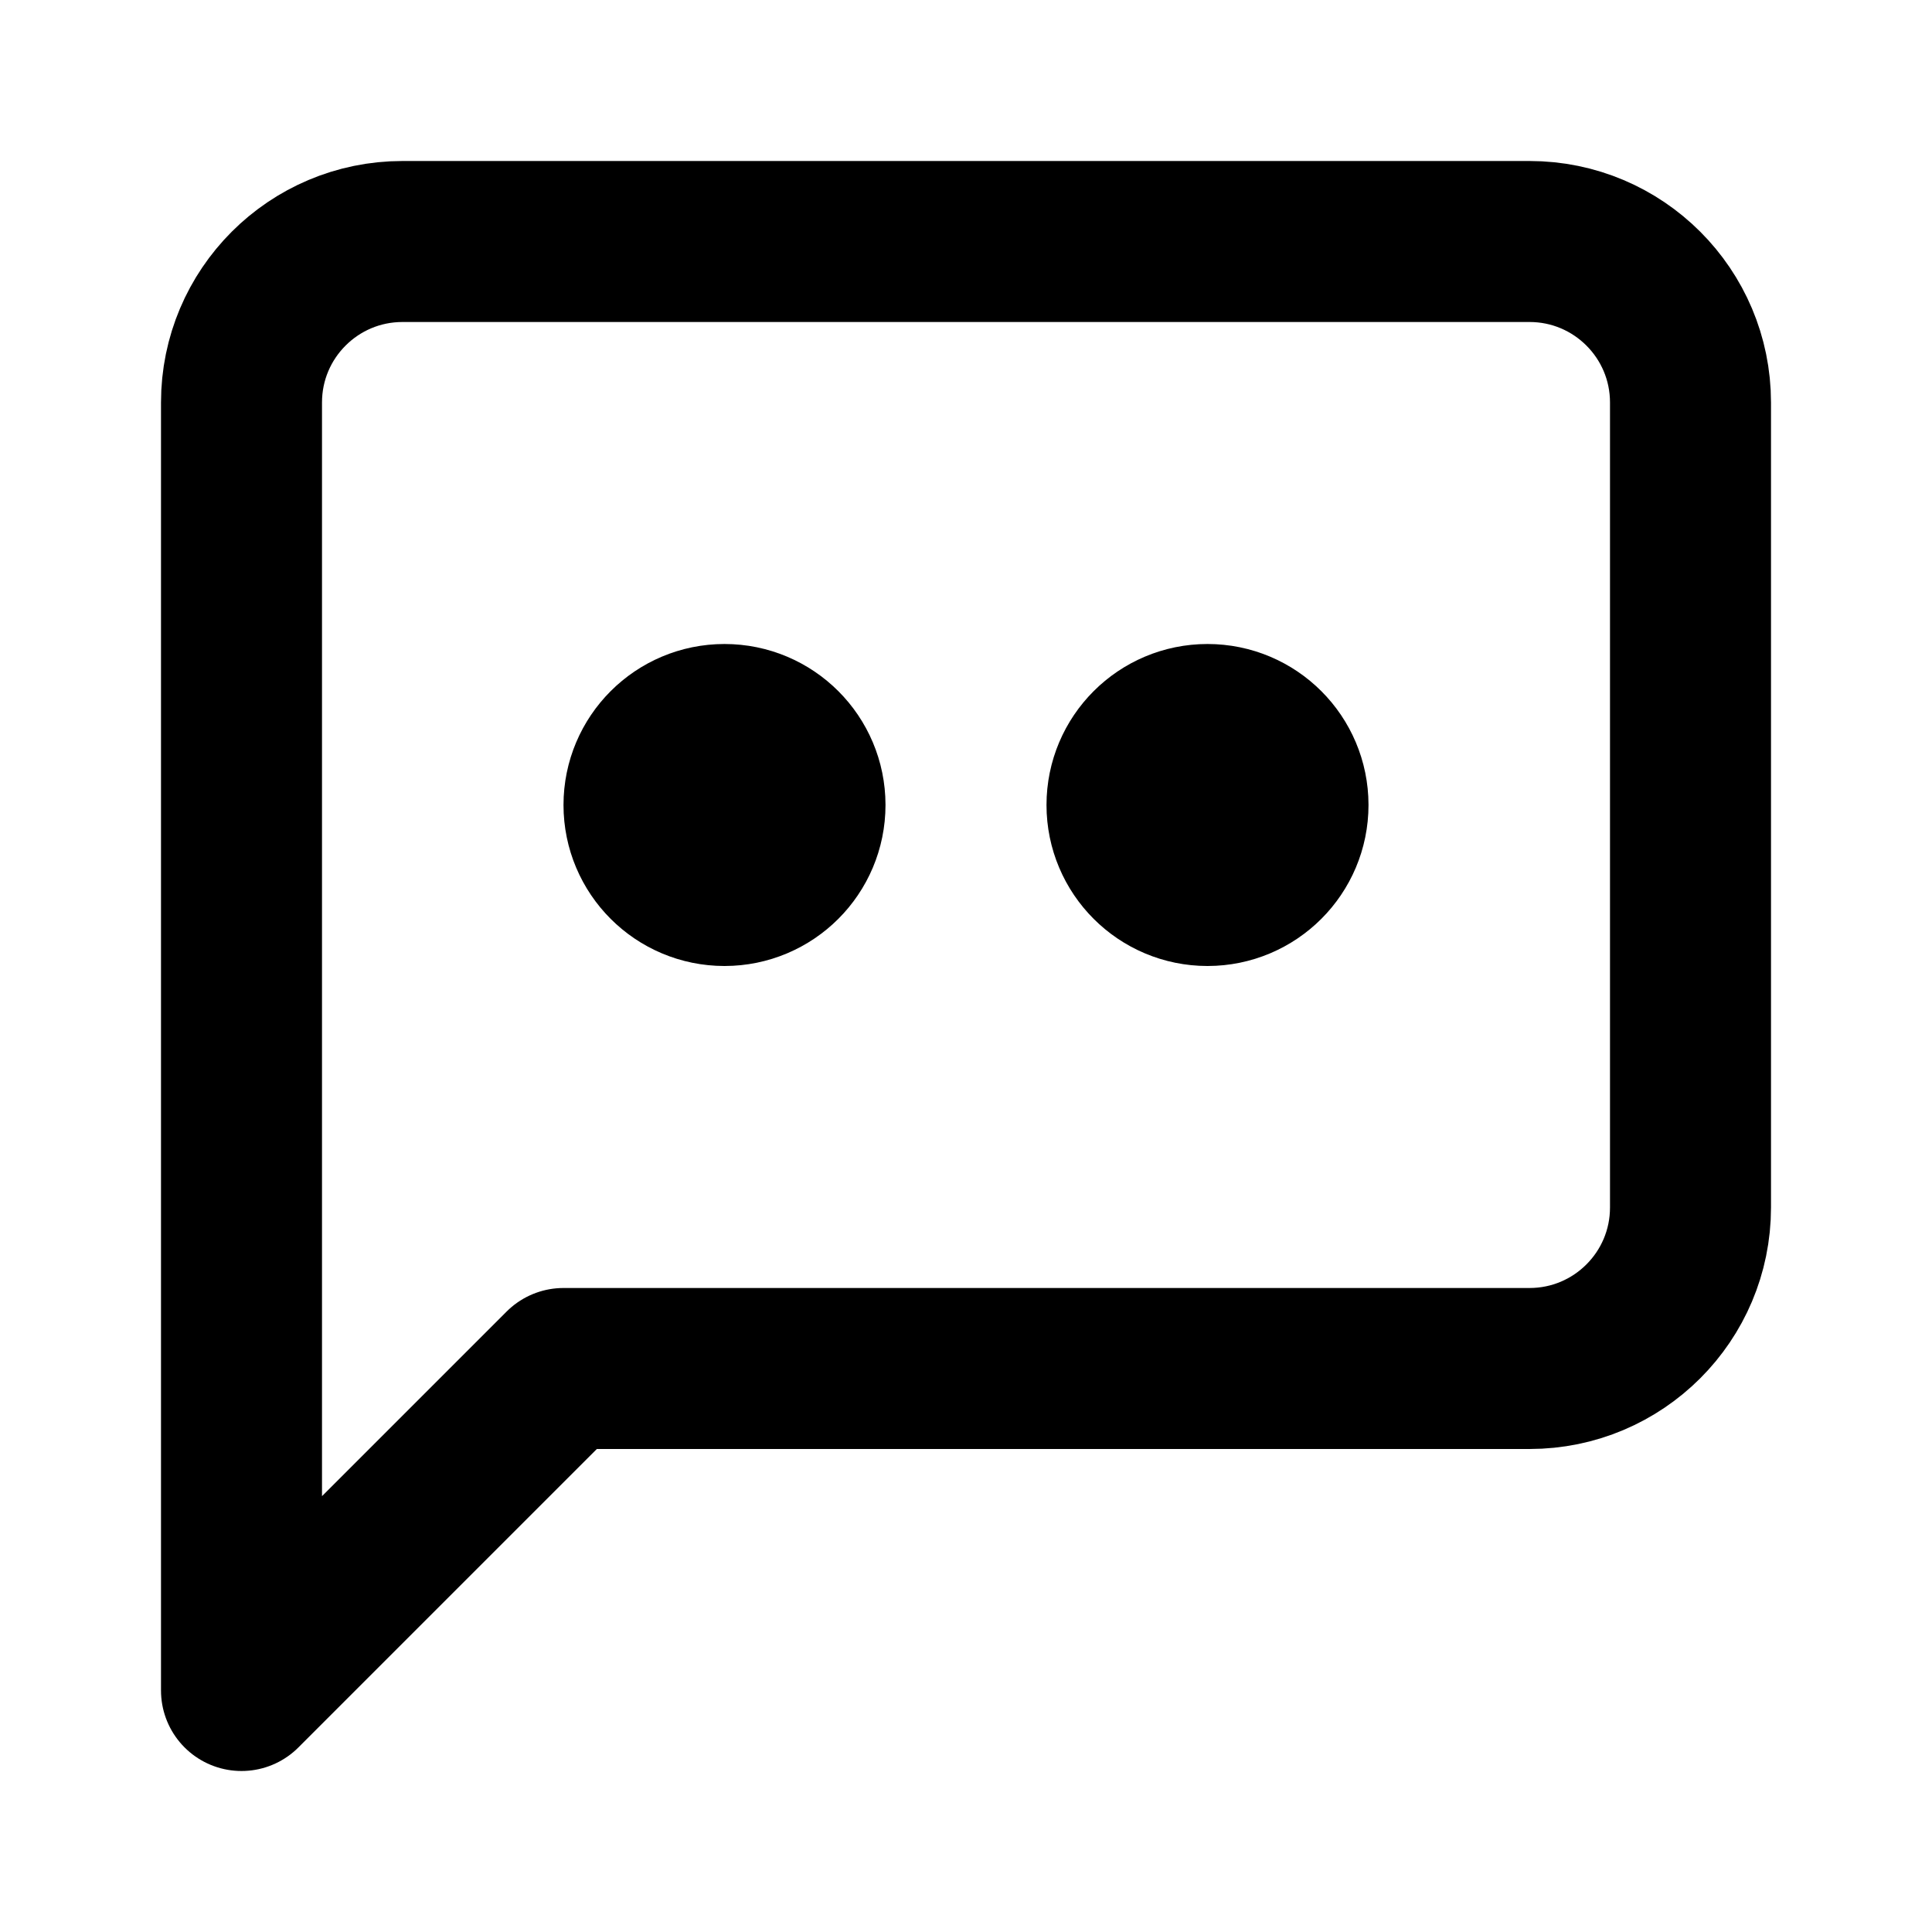
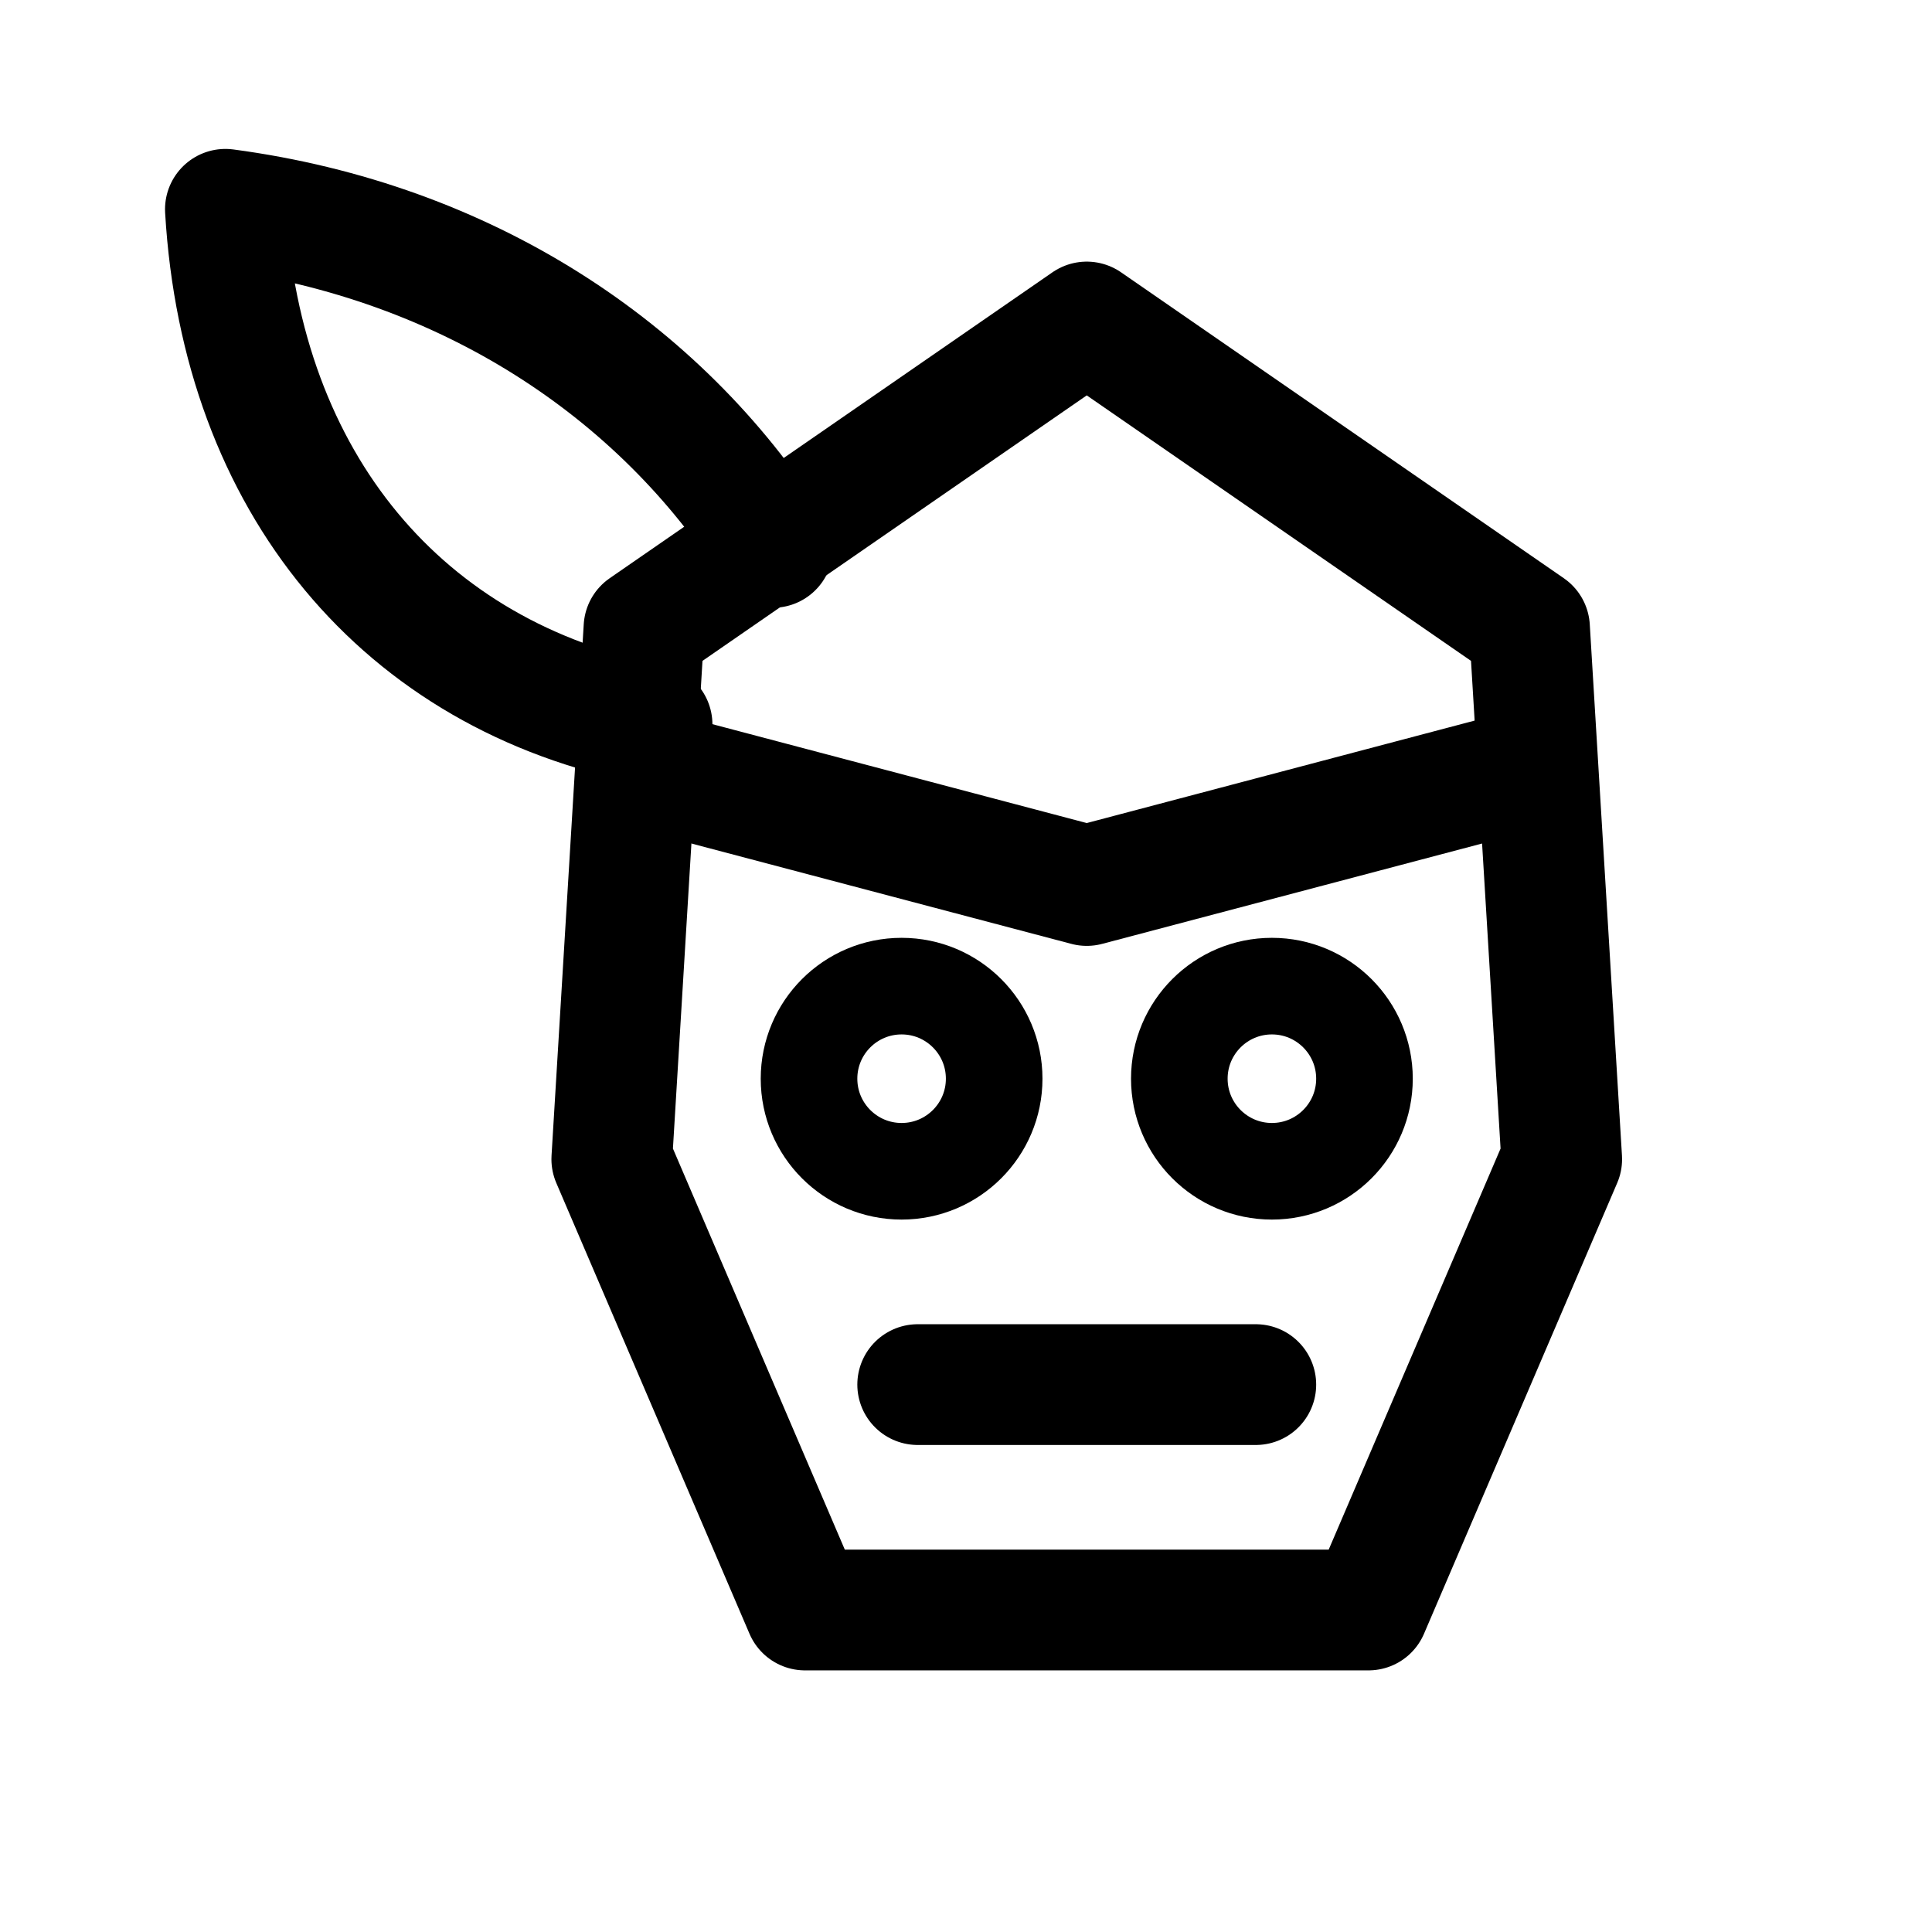
- <svg xmlns="http://www.w3.org/2000/svg" width="24" height="24" viewBox="0 0 24 24" fill="none" stroke="currentColor" stroke-width="2" stroke-linecap="round" stroke-linejoin="round">
-   <path d="M21 15a2 2 0 0 1-2 2H7l-4 4V5a2 2 0 0 1 2-2h14a2 2 0 0 1 2 2z" />
-   <circle cx="9" cy="10" r="1" />
-   <circle cx="15" cy="10" r="1" />
+ <svg xmlns="http://www.w3.org/2000/svg" width="24" height="24" viewBox="0 0 24 24" fill="none" stroke="currentColor" stroke-width="1.5" stroke-linecap="round" stroke-linejoin="round">
+   <path d="M13.5 4 L19 7.8 L19.4 14.4 L17 20 H10 L7.6 14.4 L8 7.8 Z" />
+   <path d="M8.1 9 C 5 8.4, 3 6, 2.8 2.6 C 5.8 3, 8.2 4.6, 9.6 6.8" />
+   <path d="M8.2 9.6 L13.5 11 L18.8 9.6" />
+   <circle cx="11.2" cy="13.4" r="1.15" stroke-width="1.2" />
+   <circle cx="15.8" cy="13.4" r="1.15" stroke-width="1.2" />
+   <path d="M11.4 17.2 H15.6" />
</svg>
